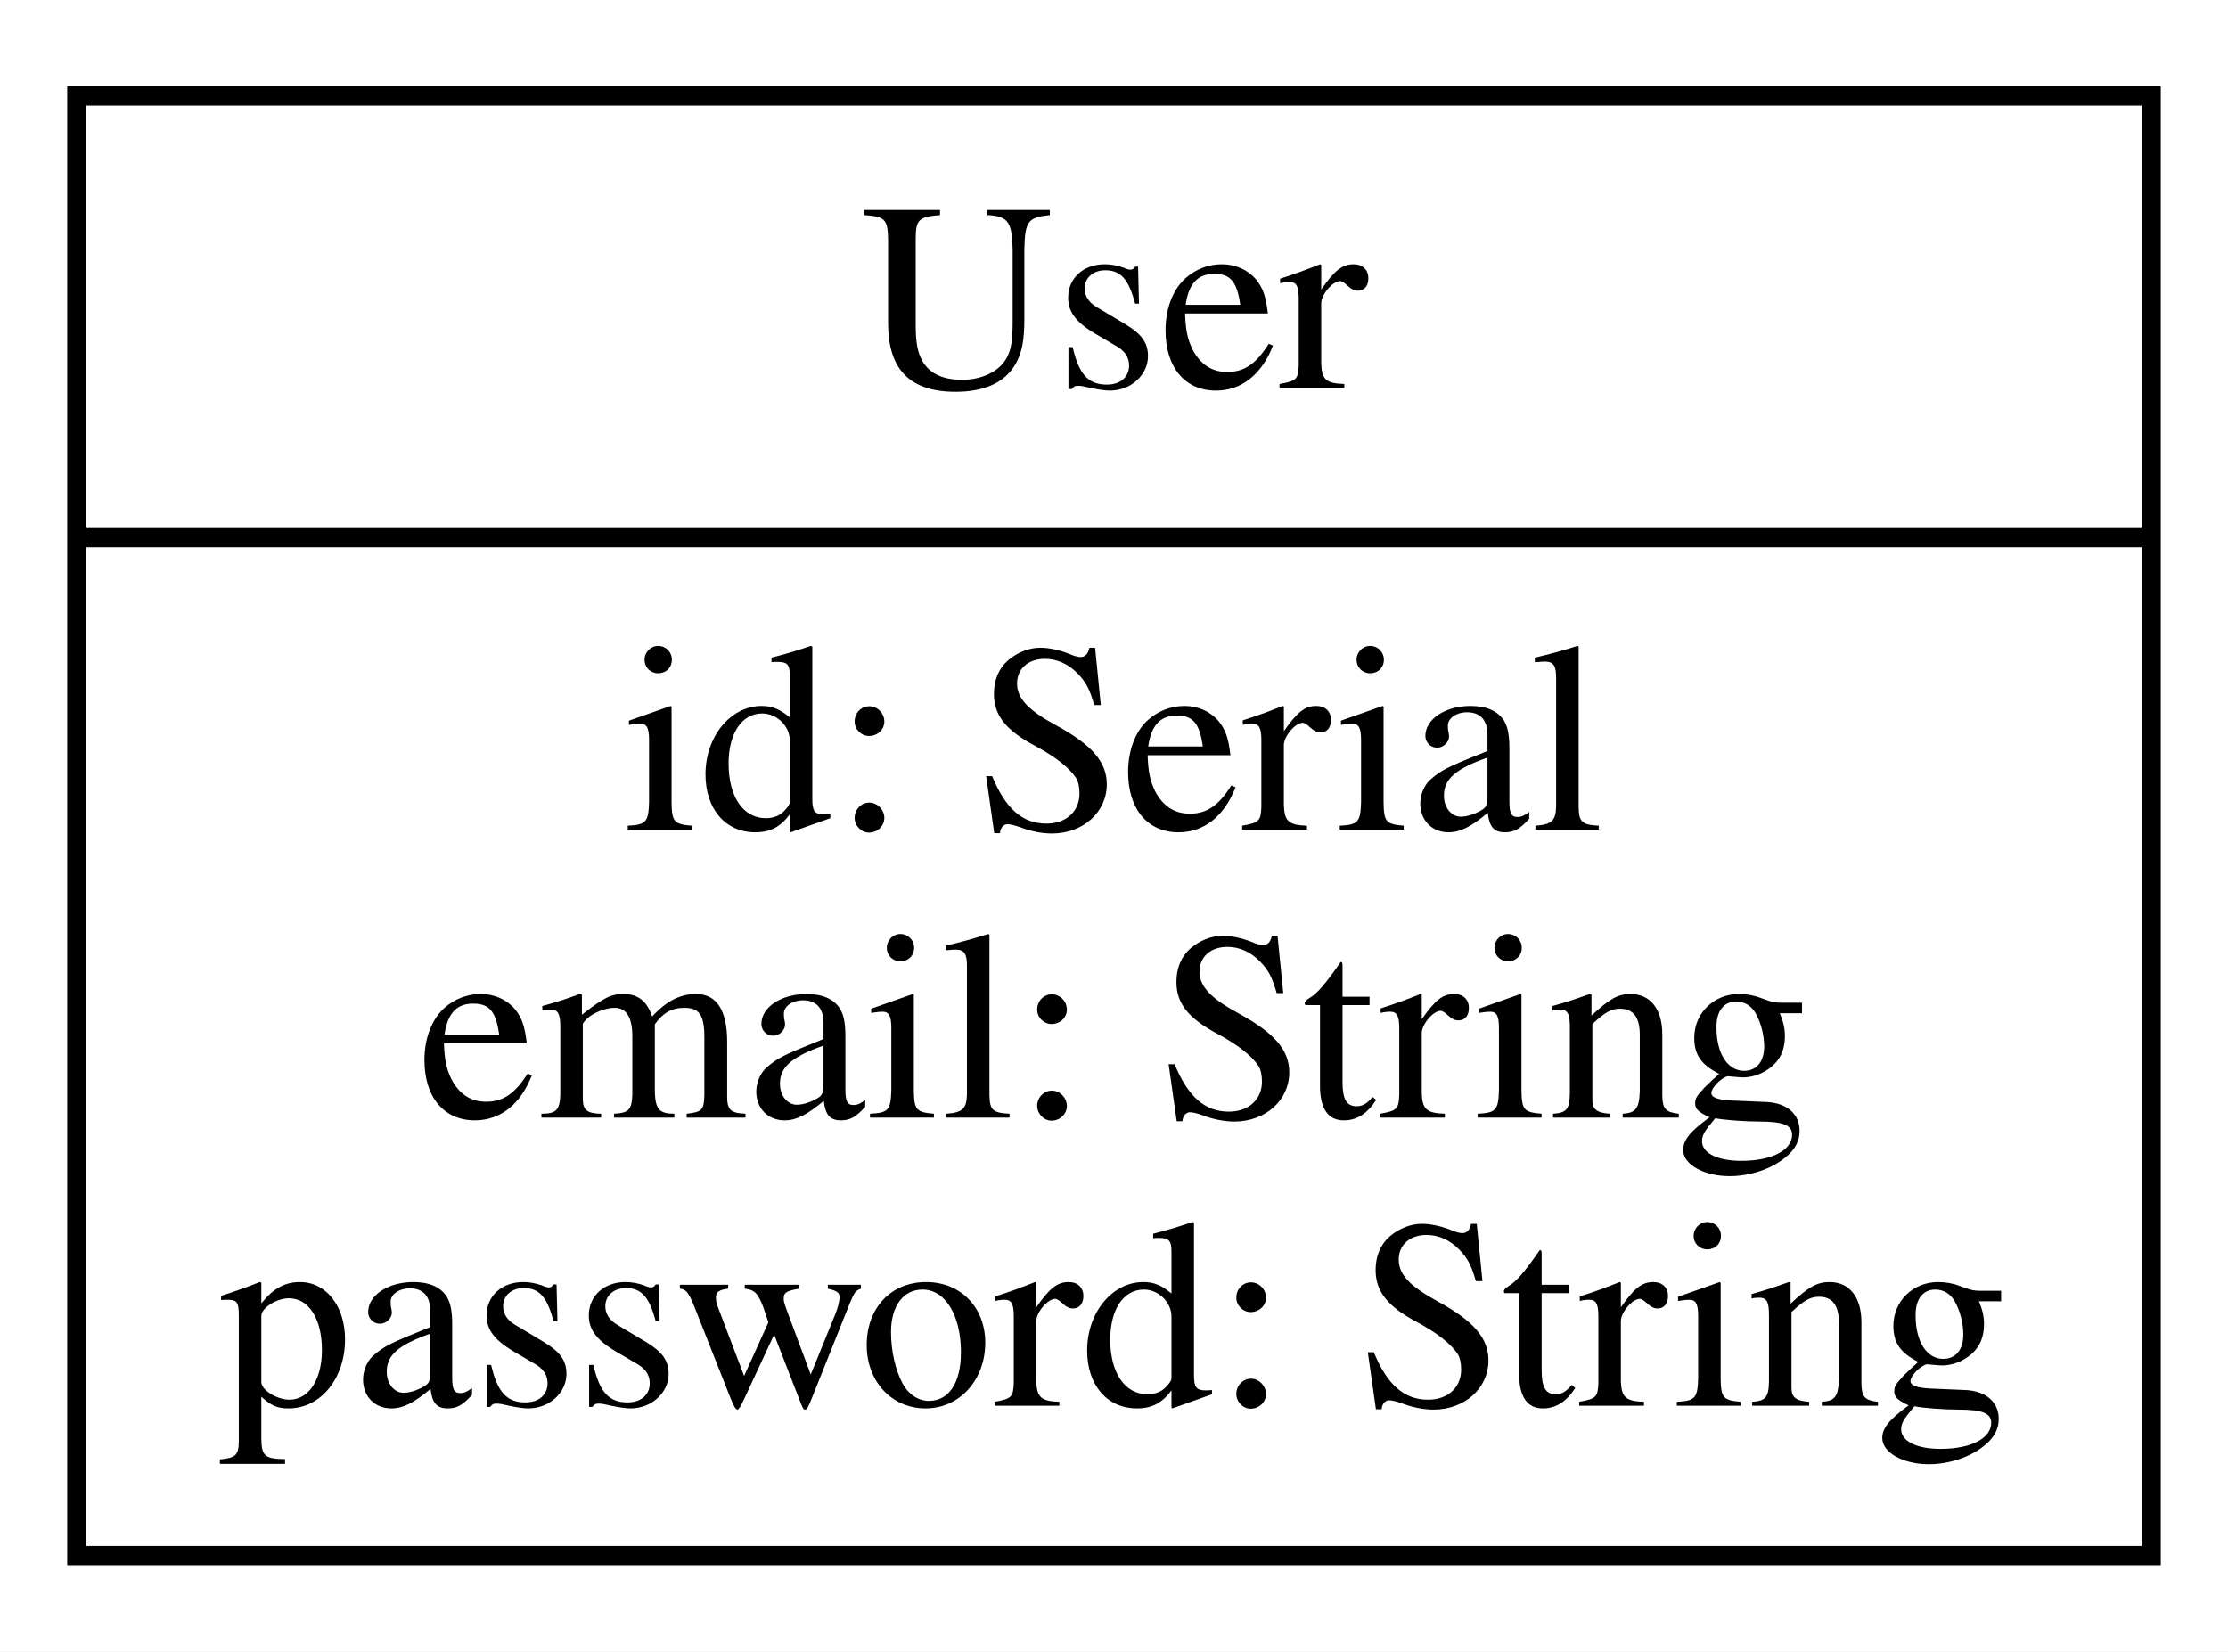
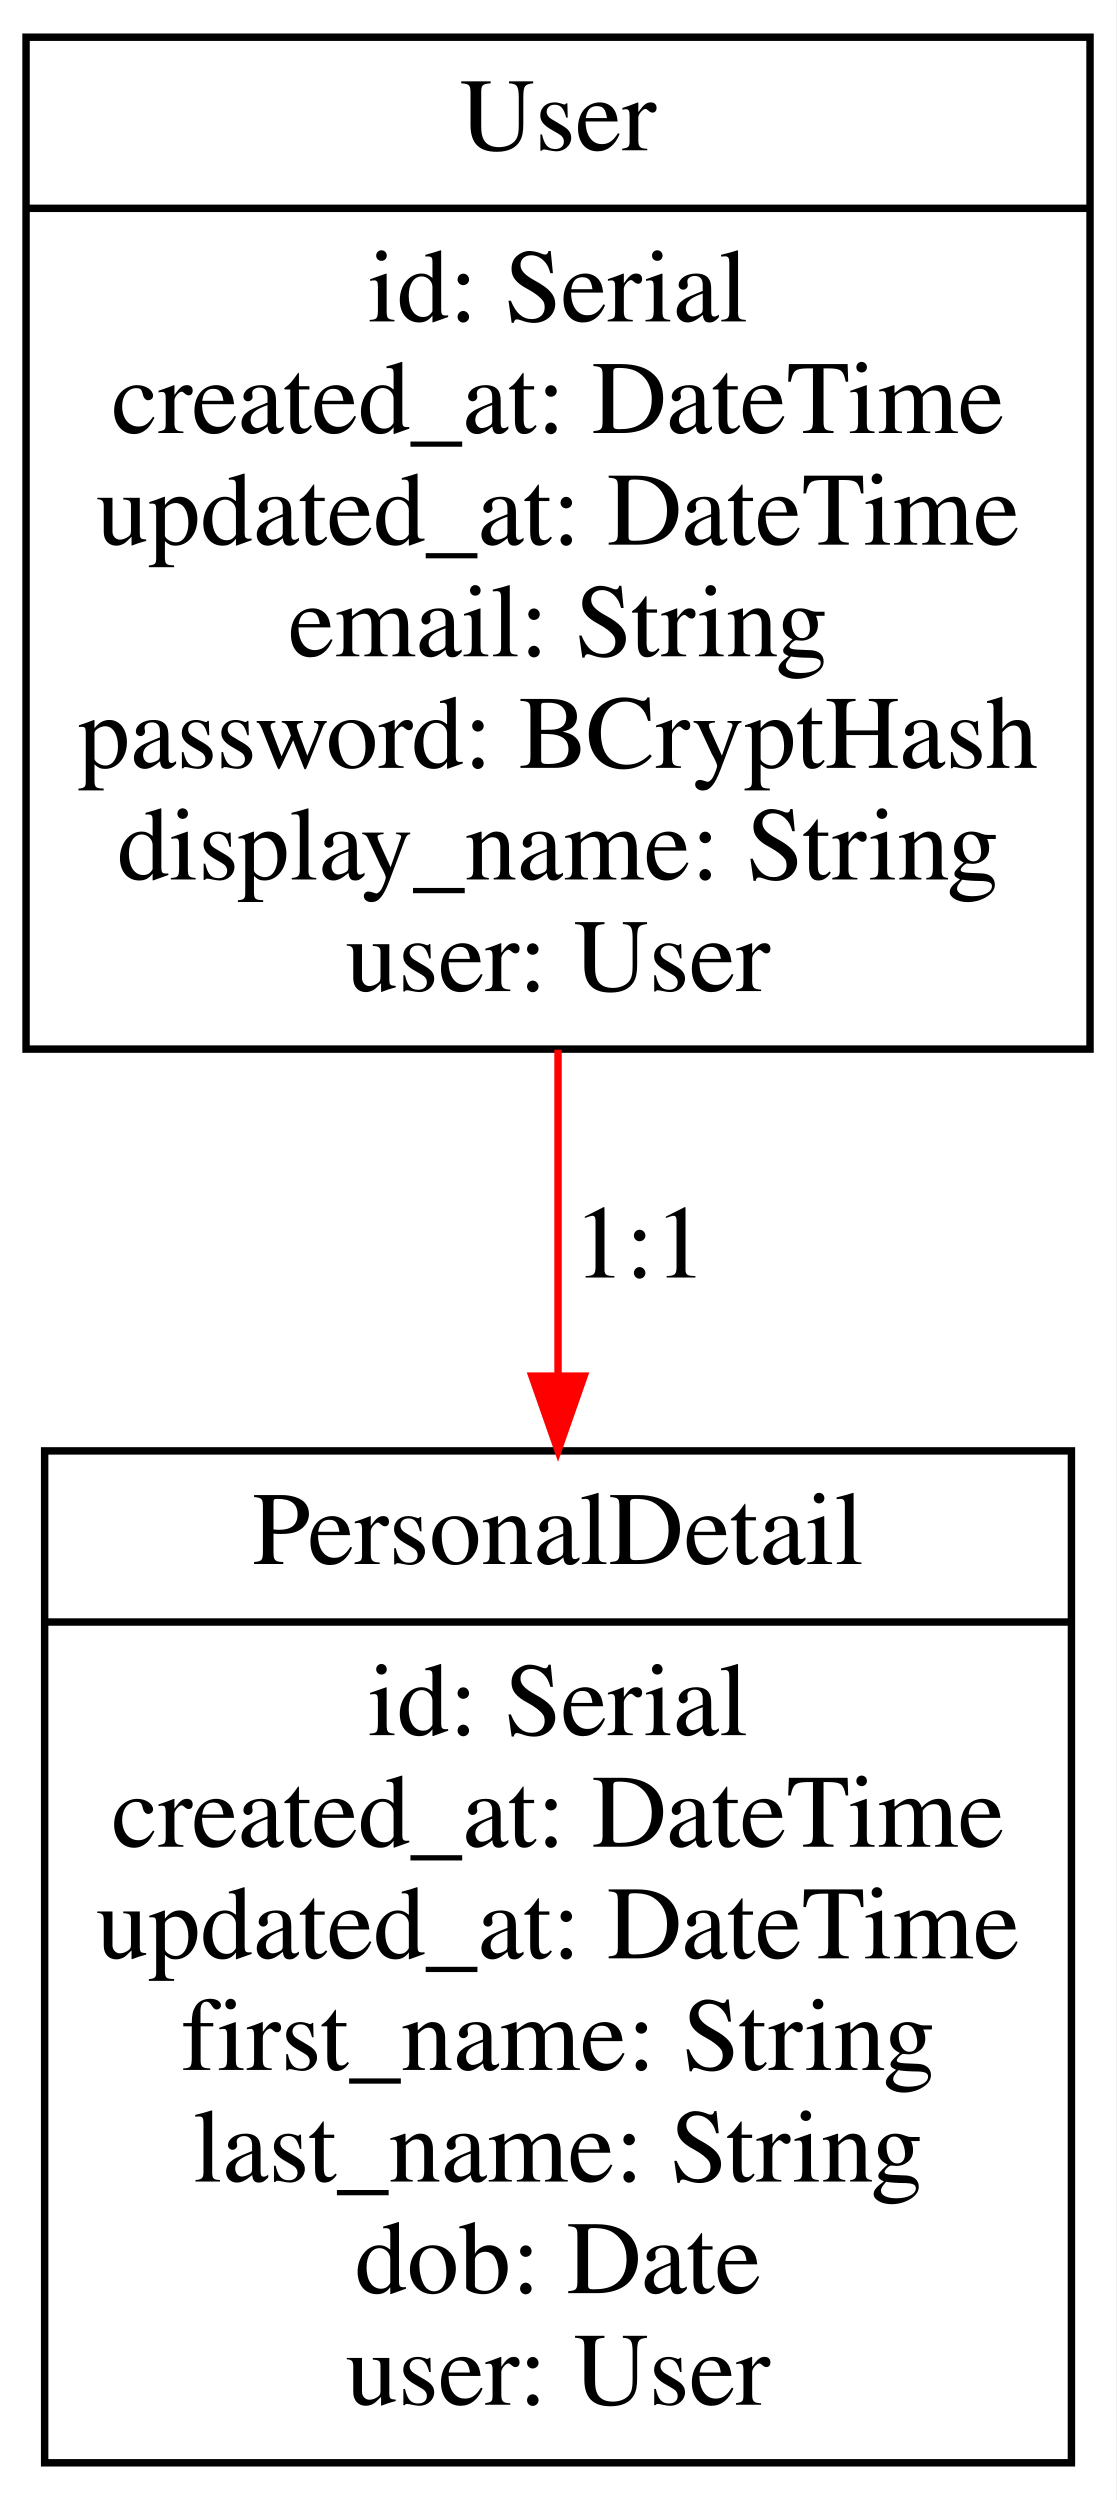
- <svg xmlns="http://www.w3.org/2000/svg" width="116pt" height="86pt" viewBox="0.00 0.00 116.00 86.00">
-   <g id="graph0" class="graph" transform="scale(1 1) rotate(0) translate(4 82)">
-     <polygon fill="white" stroke="none" points="-4,4 -4,-82 112,-82 112,4 -4,4" />
+ <svg xmlns="http://www.w3.org/2000/svg" width="150pt" height="336pt" viewBox="0.00 0.00 150.00 336.00">
+   <g id="graph0" class="graph" transform="scale(1 1) rotate(0) translate(4 332)">
+     <polygon fill="white" stroke="none" points="-4,4 -4,-332 146,-332 146,4 -4,4" />
    <g id="node1" class="node">
-       <polygon fill="none" stroke="black" points="0,-1 0,-77 108,-77 108,-1 0,-1" />
-       <text text-anchor="middle" x="54" y="-61.8" font-family="Times,serif" font-size="14.00">User</text>
-       <polyline fill="none" stroke="black" points="0,-54 108,-54 " />
-       <text text-anchor="middle" x="54" y="-38.8" font-family="Times,serif" font-size="14.00">id: Serial</text>
-       <text text-anchor="middle" x="54" y="-23.8" font-family="Times,serif" font-size="14.00">email: String</text>
-       <text text-anchor="middle" x="54" y="-8.8" font-family="Times,serif" font-size="14.00">password: String</text>
+       <polygon fill="none" stroke="black" points="-0.5,-191 -0.5,-327 142.5,-327 142.5,-191 -0.5,-191" />
+       <text text-anchor="middle" x="71" y="-311.8" font-family="Times,serif" font-size="14.00">User</text>
+       <polyline fill="none" stroke="black" points="-0.5,-304 142.5,-304 " />
+       <text text-anchor="middle" x="71" y="-288.8" font-family="Times,serif" font-size="14.00">id: Serial</text>
+       <text text-anchor="middle" x="71" y="-273.8" font-family="Times,serif" font-size="14.00">created_at: DateTime</text>
+       <text text-anchor="middle" x="71" y="-258.8" font-family="Times,serif" font-size="14.00">updated_at: DateTime</text>
+       <text text-anchor="middle" x="71" y="-243.8" font-family="Times,serif" font-size="14.00">email: String</text>
+       <text text-anchor="middle" x="71" y="-228.8" font-family="Times,serif" font-size="14.00">password: BCryptHash</text>
+       <text text-anchor="middle" x="71" y="-213.8" font-family="Times,serif" font-size="14.00">display_name: String</text>
+       <text text-anchor="middle" x="71" y="-198.8" font-family="Times,serif" font-size="14.00">user: User</text>
+     </g>
+     <g id="node2" class="node">
+       <polygon fill="none" stroke="black" points="2,-1 2,-137 140,-137 140,-1 2,-1" />
+       <text text-anchor="middle" x="71" y="-121.8" font-family="Times,serif" font-size="14.00">PersonalDetail</text>
+       <polyline fill="none" stroke="black" points="2,-114 140,-114 " />
+       <text text-anchor="middle" x="71" y="-98.8" font-family="Times,serif" font-size="14.00">id: Serial</text>
+       <text text-anchor="middle" x="71" y="-83.8" font-family="Times,serif" font-size="14.00">created_at: DateTime</text>
+       <text text-anchor="middle" x="71" y="-68.8" font-family="Times,serif" font-size="14.00">updated_at: DateTime</text>
+       <text text-anchor="middle" x="71" y="-53.8" font-family="Times,serif" font-size="14.00">first_name: String</text>
+       <text text-anchor="middle" x="71" y="-38.8" font-family="Times,serif" font-size="14.00">last_name: String</text>
+       <text text-anchor="middle" x="71" y="-23.8" font-family="Times,serif" font-size="14.00">dob: Date</text>
+       <text text-anchor="middle" x="71" y="-8.8" font-family="Times,serif" font-size="14.00">user: User</text>
+     </g>
+     <g id="edge1" class="edge">
+       <path fill="none" stroke="red" d="M71,-190.924C71,-176.838 71,-161.871 71,-147.442" />
+       <polygon fill="red" stroke="red" points="74.5,-147.05 71,-137.05 67.5,-147.05 74.5,-147.05" />
+       <text text-anchor="middle" x="82" y="-160.3" font-family="Times,serif" font-size="14.00"> 1:1</text>
    </g>
  </g>
</svg>
